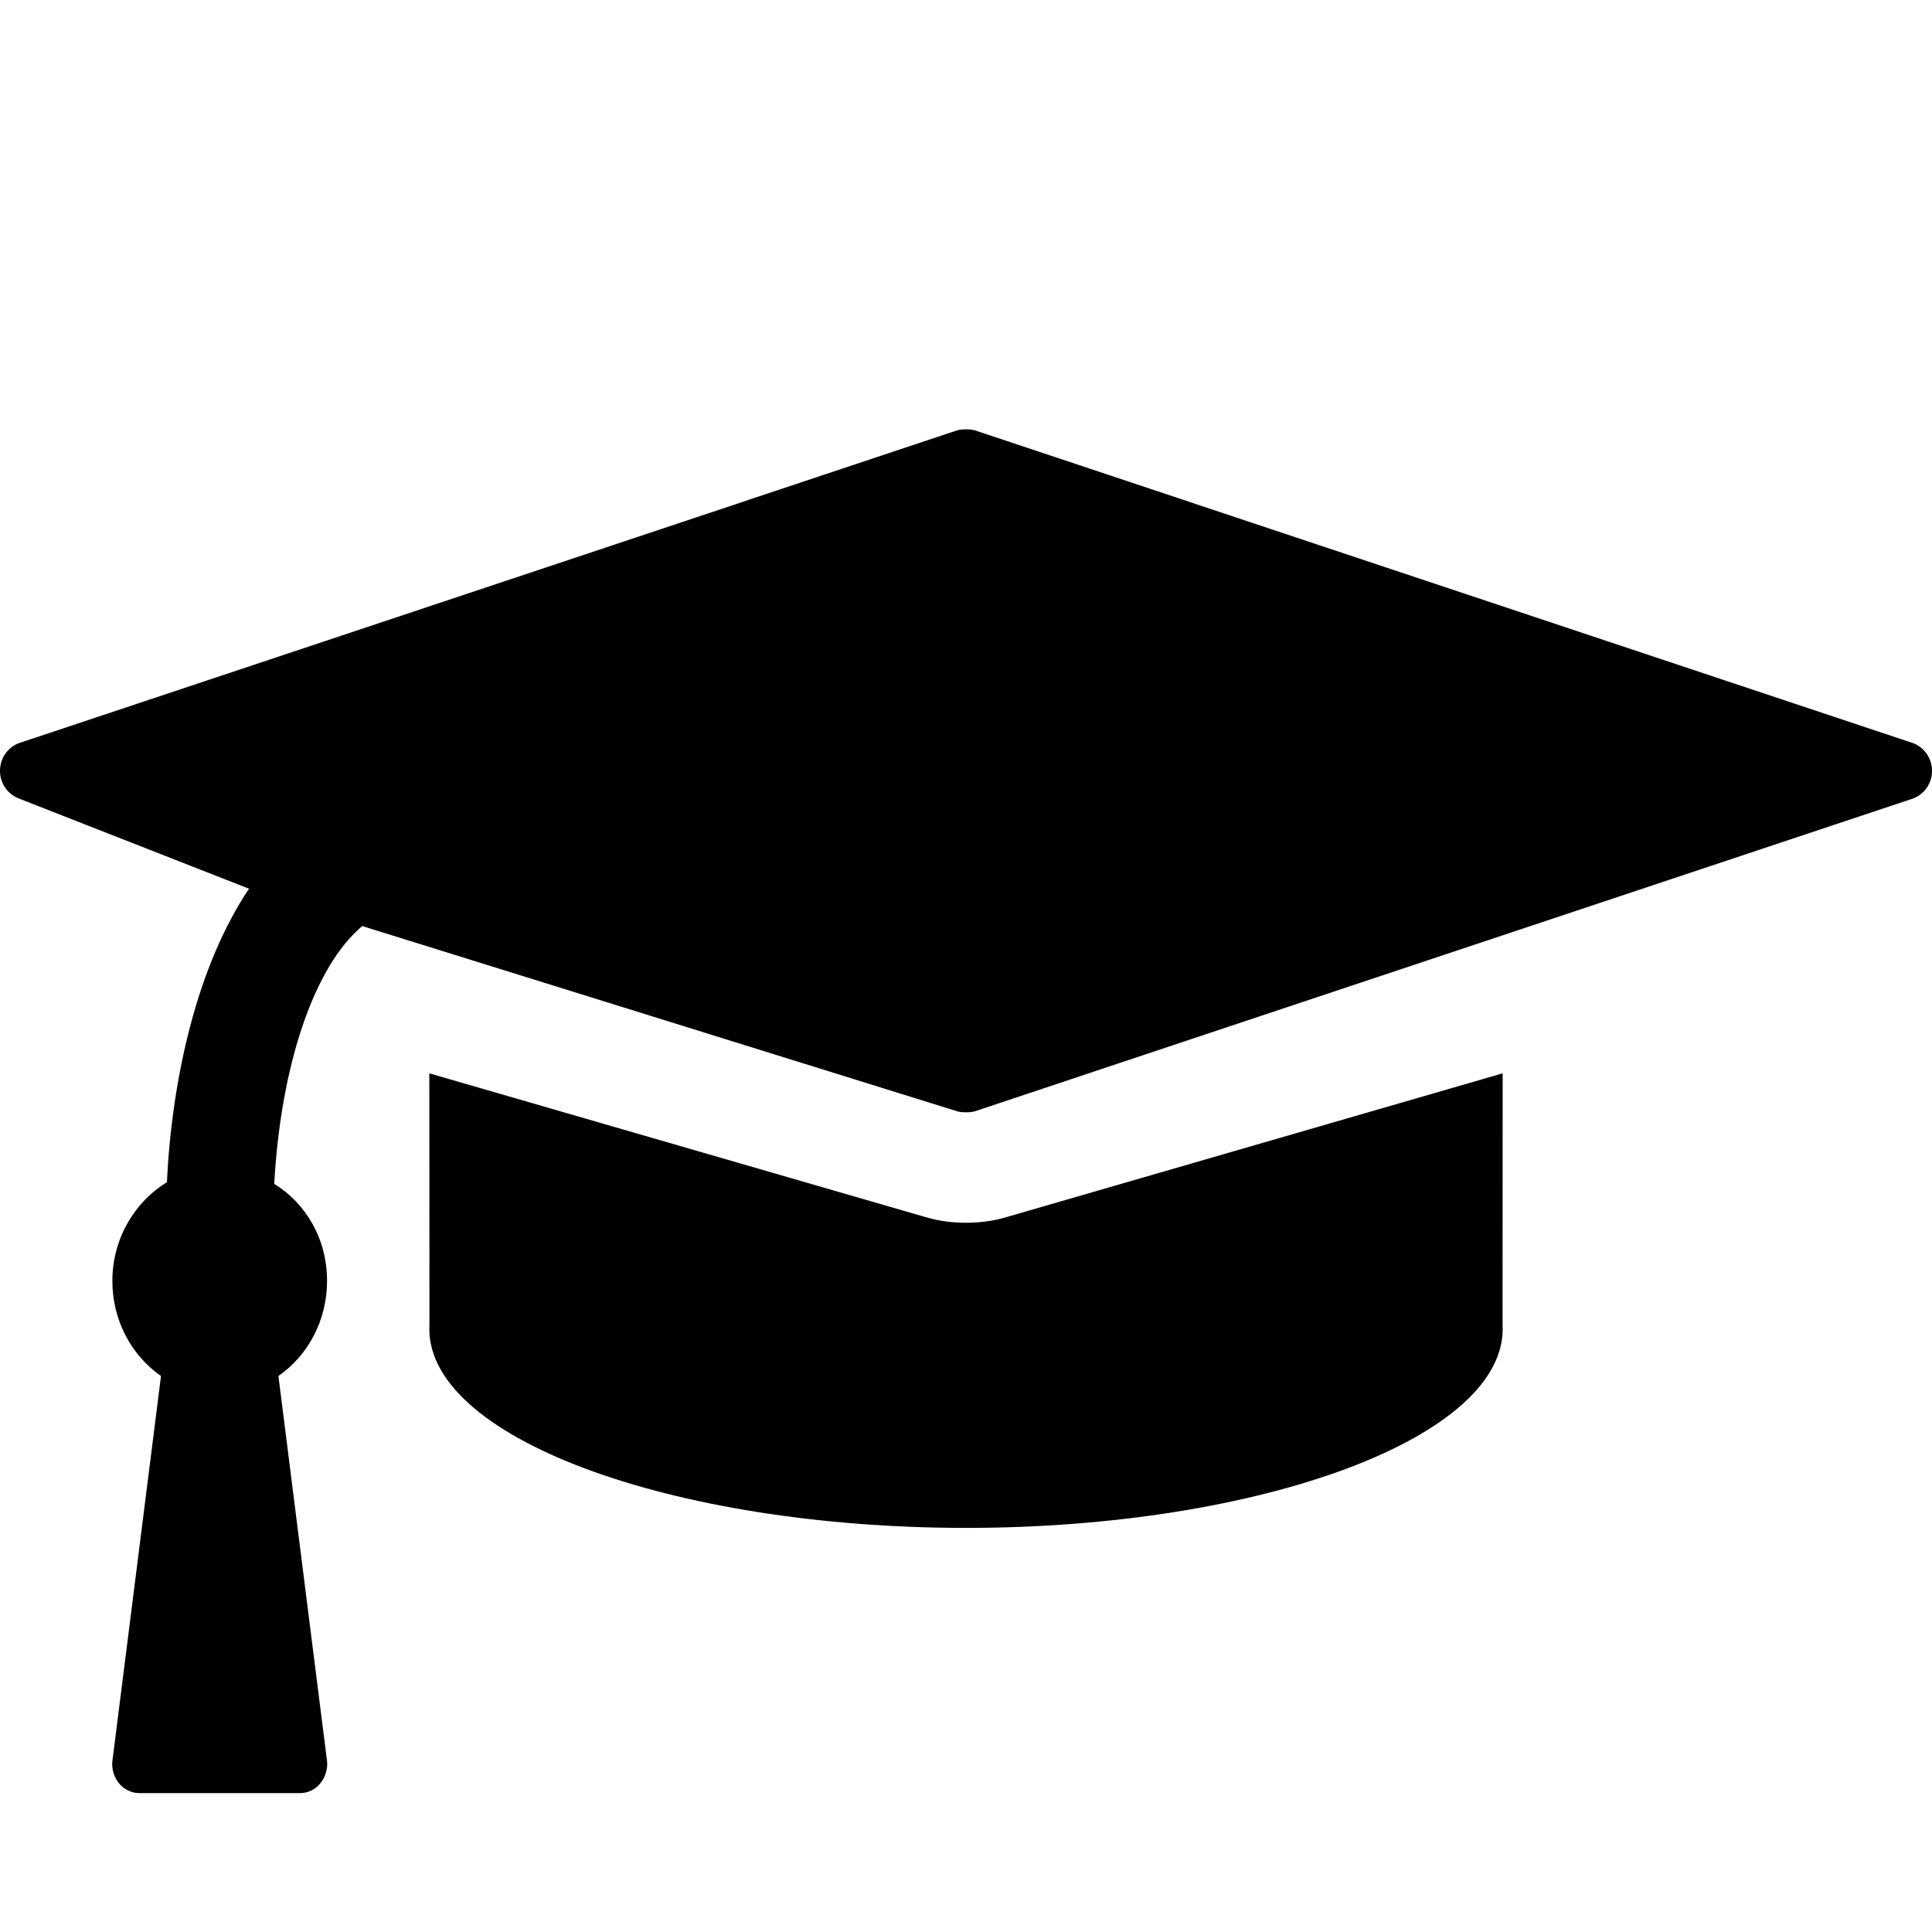
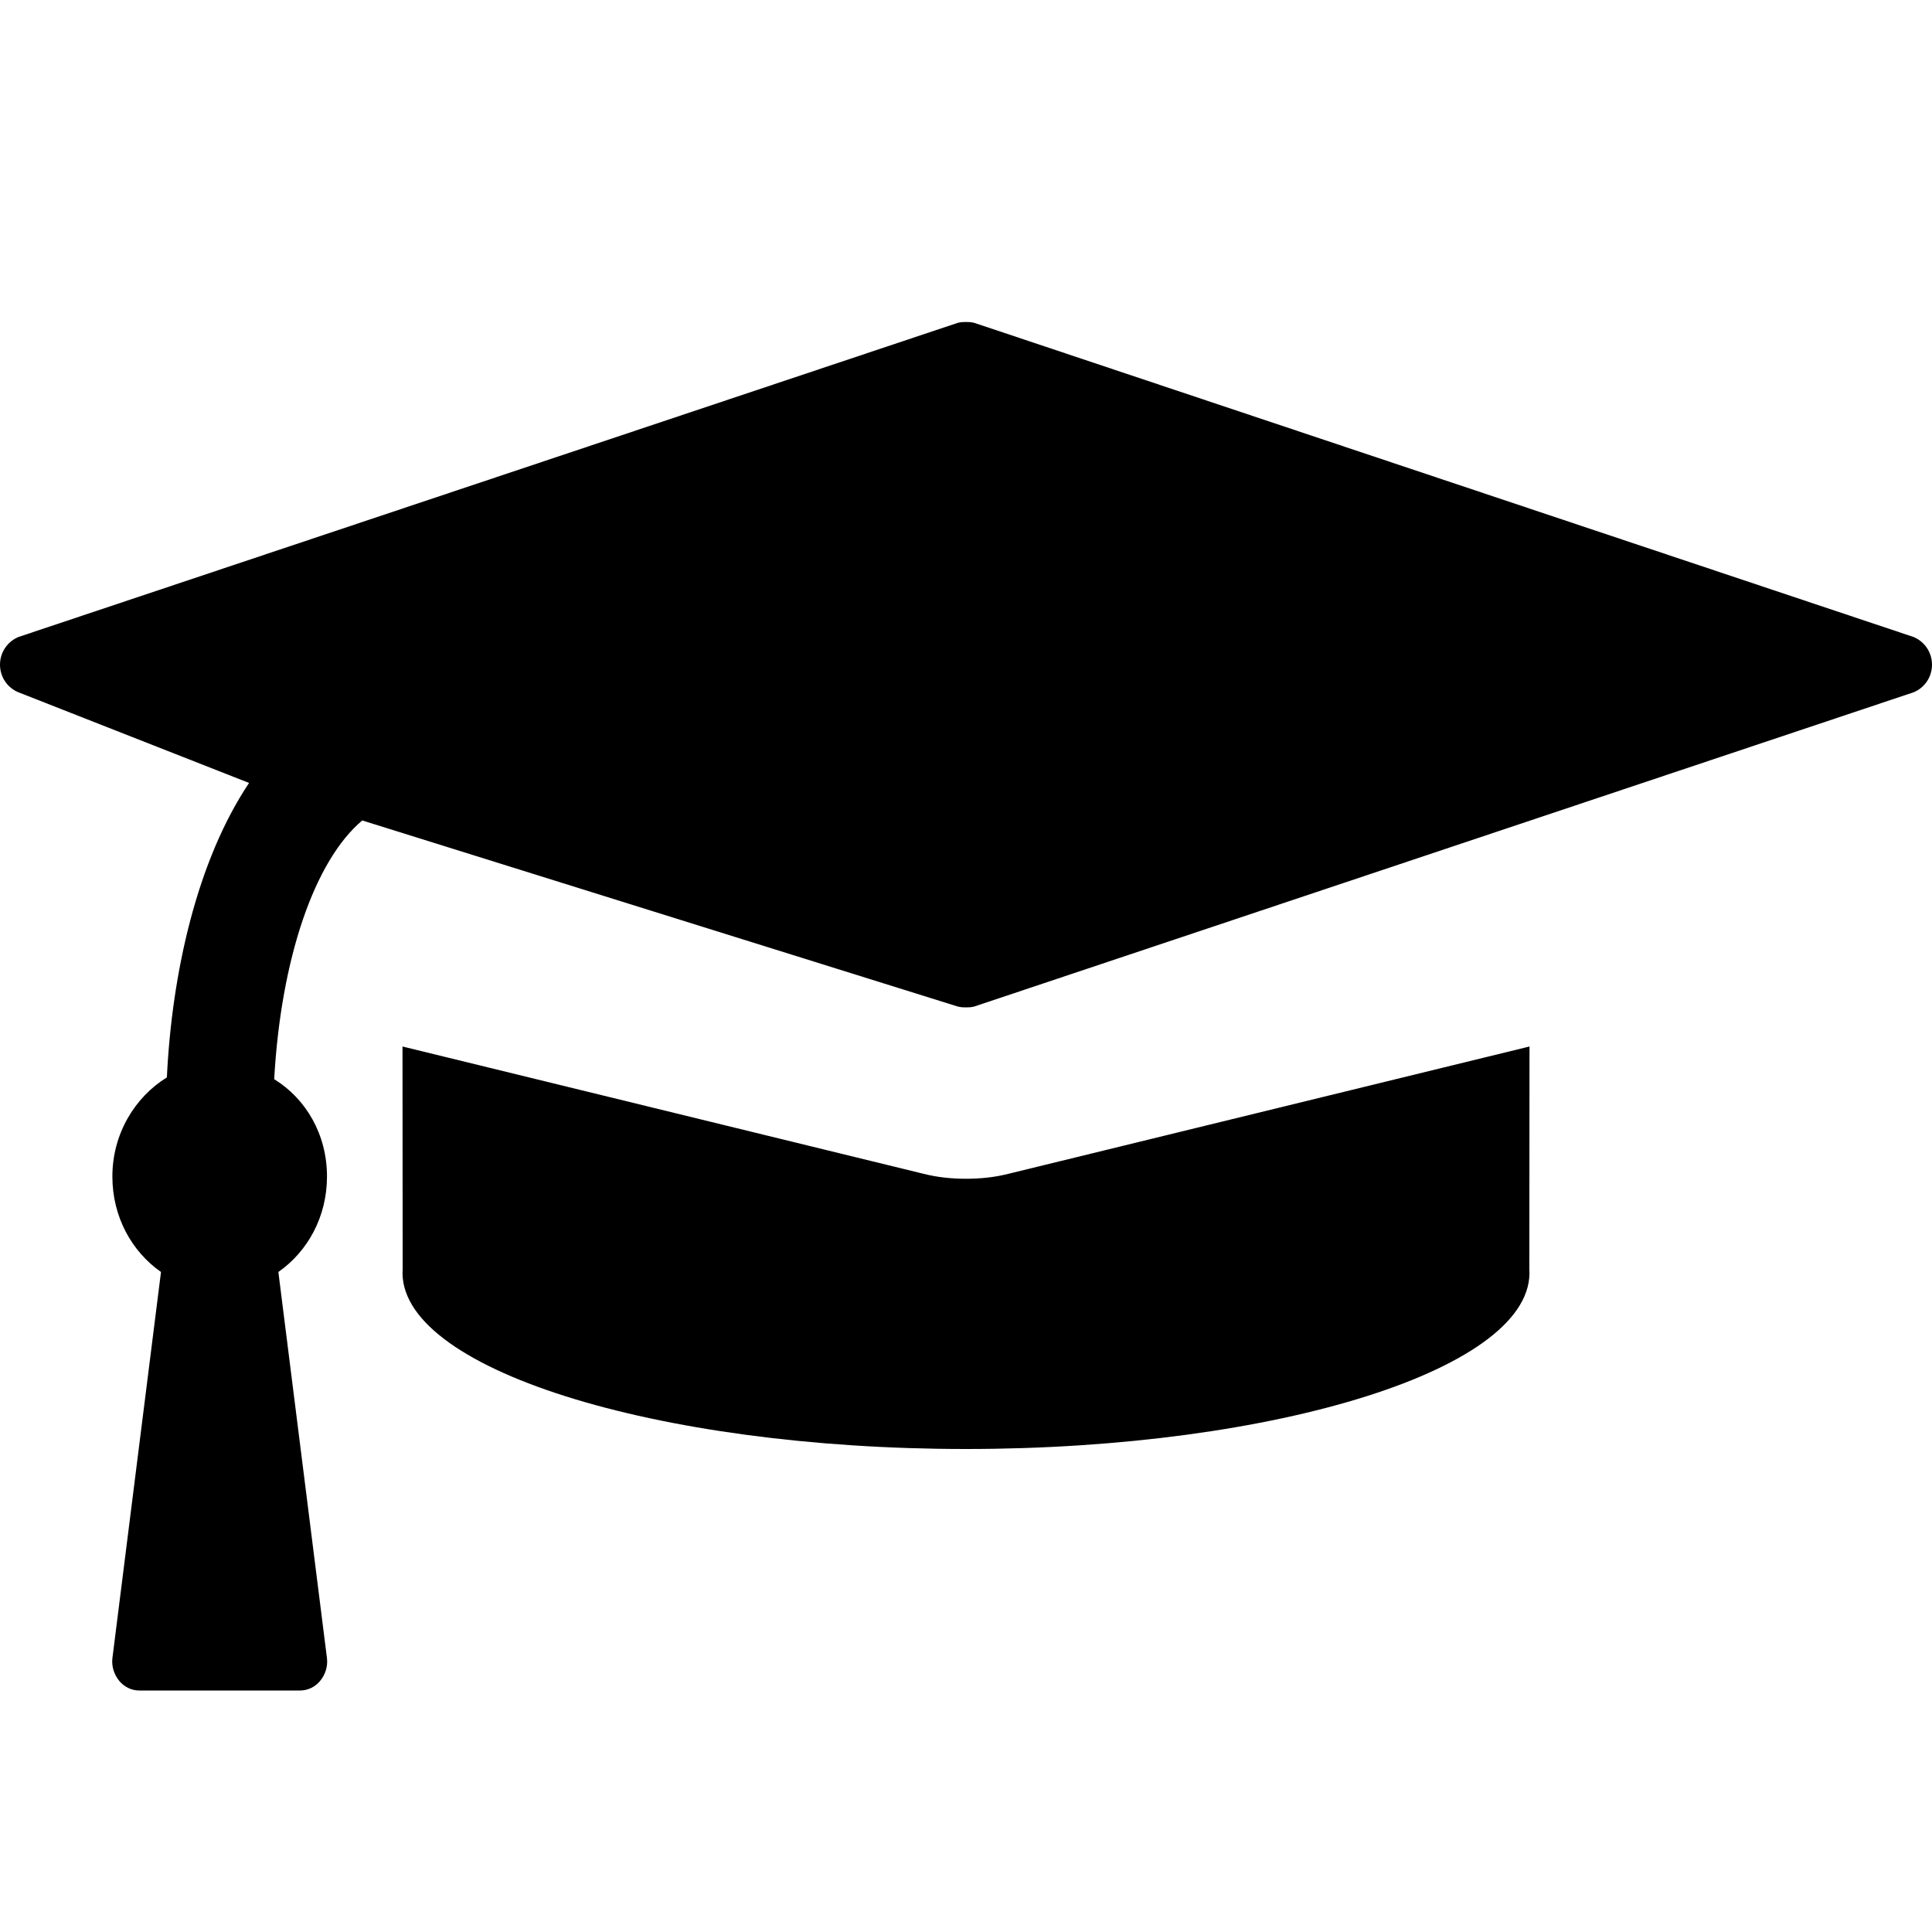
- <svg xmlns="http://www.w3.org/2000/svg" width="18" height="18" viewBox="0 0 18 18">
-   <path fill-rule="evenodd" d="M14,10 L13.999,12.34 C14.061,13.384 11.757,14.235 9,14.235 C6.243,14.235 3.939,13.384 4.001,12.34 L4,10 L8.625,11.34 C8.75,11.377 8.875,11.392 9,11.392 C9.125,11.392 9.25,11.377 9.375,11.34 L14,10 Z M18,7.182 C18,7.298 17.93,7.397 17.828,7.438 L9.078,10.355 C9.047,10.363 9.023,10.363 9,10.363 C8.977,10.363 8.953,10.363 8.922,10.355 L3.375,8.628 C2.93,9.001 2.617,9.912 2.555,11.03 C2.852,11.213 3.047,11.544 3.047,11.934 C3.047,12.306 2.867,12.63 2.594,12.82 L3.047,16.408 C3.055,16.482 3.031,16.557 2.984,16.615 C2.938,16.673 2.867,16.706 2.797,16.706 L1.297,16.706 C1.227,16.706 1.156,16.673 1.109,16.615 C1.062,16.557 1.039,16.482 1.047,16.408 L1.5,12.82 C1.227,12.63 1.047,12.306 1.047,11.934 C1.047,11.536 1.258,11.196 1.555,11.014 C1.602,10.045 1.836,9.001 2.32,8.28 L0.172,7.438 C0.07,7.397 0,7.298 0,7.182 C0,7.066 0.07,6.966 0.172,6.925 L8.922,4.008 C8.953,4 8.977,4 9,4 C9.023,4 9.047,4 9.078,4.008 L17.828,6.925 C17.93,6.966 18,7.066 18,7.182 Z" />
+ <svg xmlns="http://www.w3.org/2000/svg" width="24" height="24" viewBox="0 0 24 24">
+   <path fill-rule="evenodd" d="M19,13 L18.998,15.762 C19.086,16.995 15.86,18 12,18 C8.14,18 4.914,16.995 5.002,15.762 L5,13 L11.475,14.582 C11.65,14.626 11.825,14.643 12,14.643 C12.175,14.643 12.35,14.626 12.525,14.582 L19,13 Z M24,8.257 C24,8.412 23.906,8.545 23.771,8.6 L12.104,12.503 C12.062,12.514 12.031,12.514 12,12.514 C11.969,12.514 11.938,12.514 11.896,12.503 L4.5,10.192 C3.906,10.691 3.49,11.91 3.406,13.406 C3.802,13.65 4.062,14.094 4.062,14.615 C4.062,15.114 3.823,15.546 3.458,15.801 L4.062,20.601 C4.073,20.701 4.042,20.8 3.979,20.878 C3.917,20.956 3.823,21 3.729,21 L1.729,21 C1.635,21 1.542,20.956 1.479,20.878 C1.417,20.8 1.385,20.701 1.396,20.601 L2,15.801 C1.635,15.546 1.396,15.114 1.396,14.615 C1.396,14.083 1.677,13.628 2.073,13.384 C2.135,12.087 2.448,10.691 3.094,9.726 L0.229,8.6 C0.094,8.545 0,8.412 0,8.257 C0,8.102 0.094,7.969 0.229,7.913 L11.896,4.011 C11.938,4 11.969,4 12,4 C12.031,4 12.062,4 12.104,4.011 L23.771,7.913 C23.906,7.969 24,8.102 24,8.257 Z" />
</svg>
